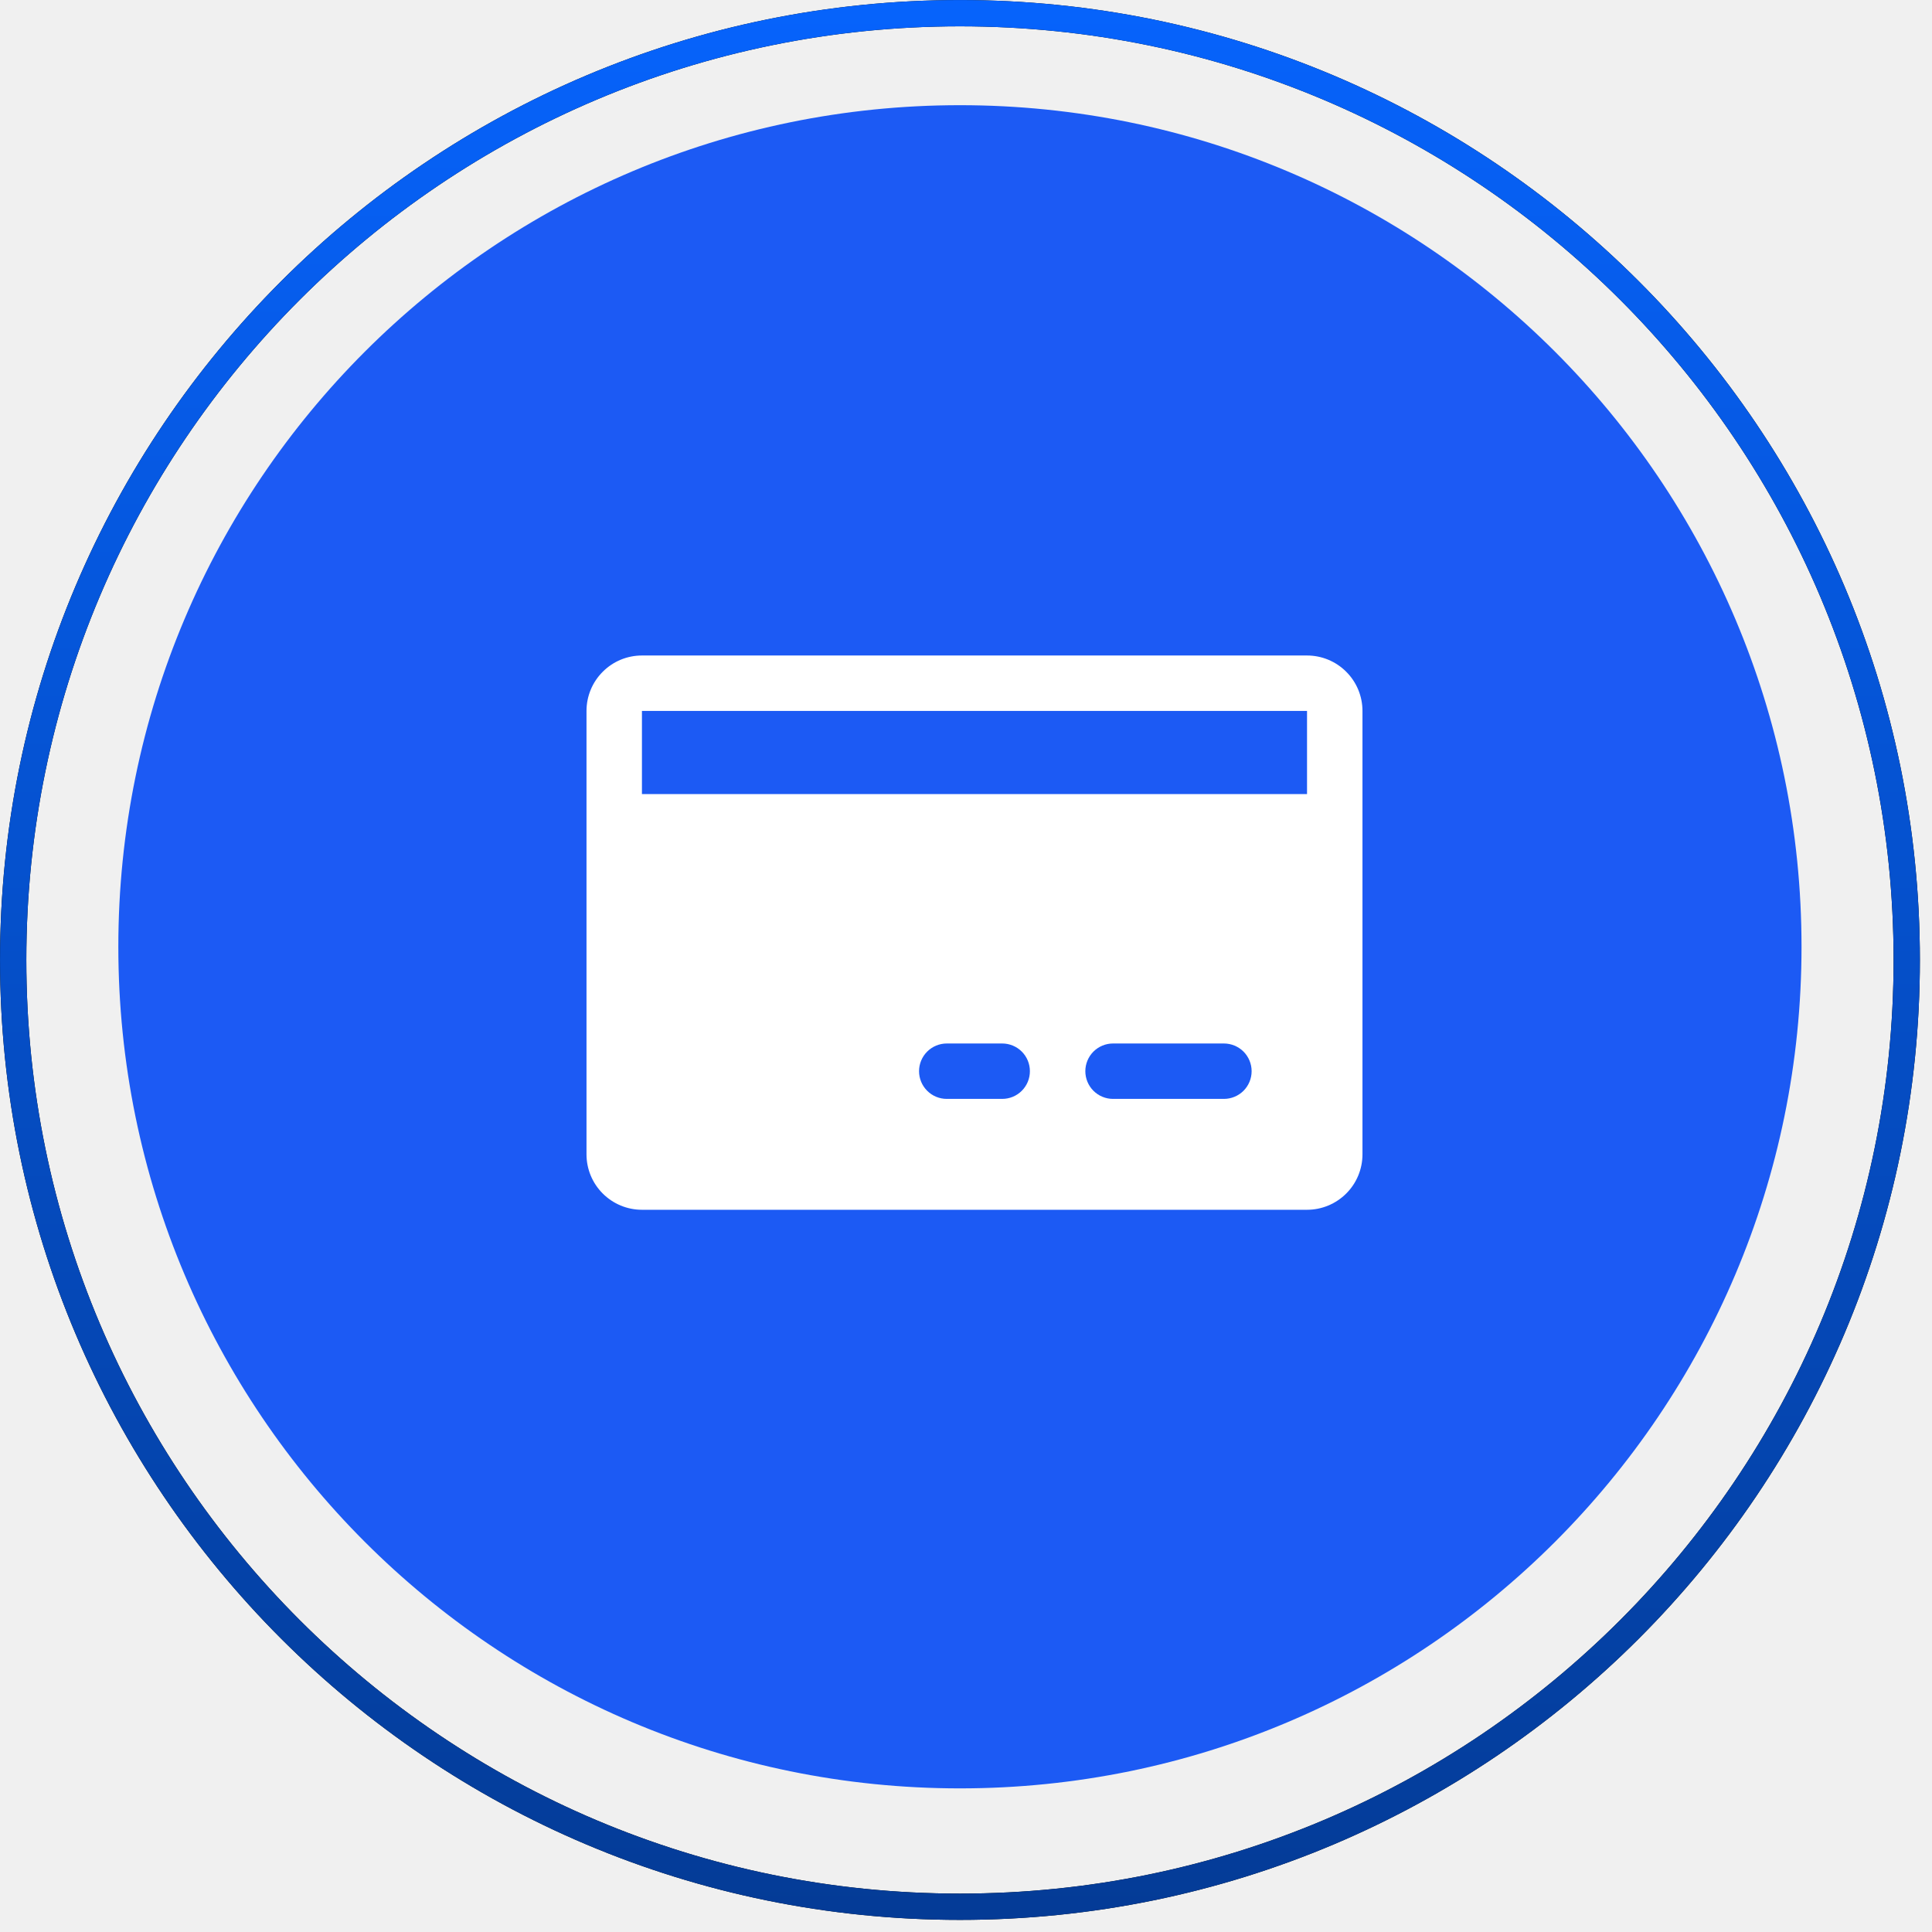
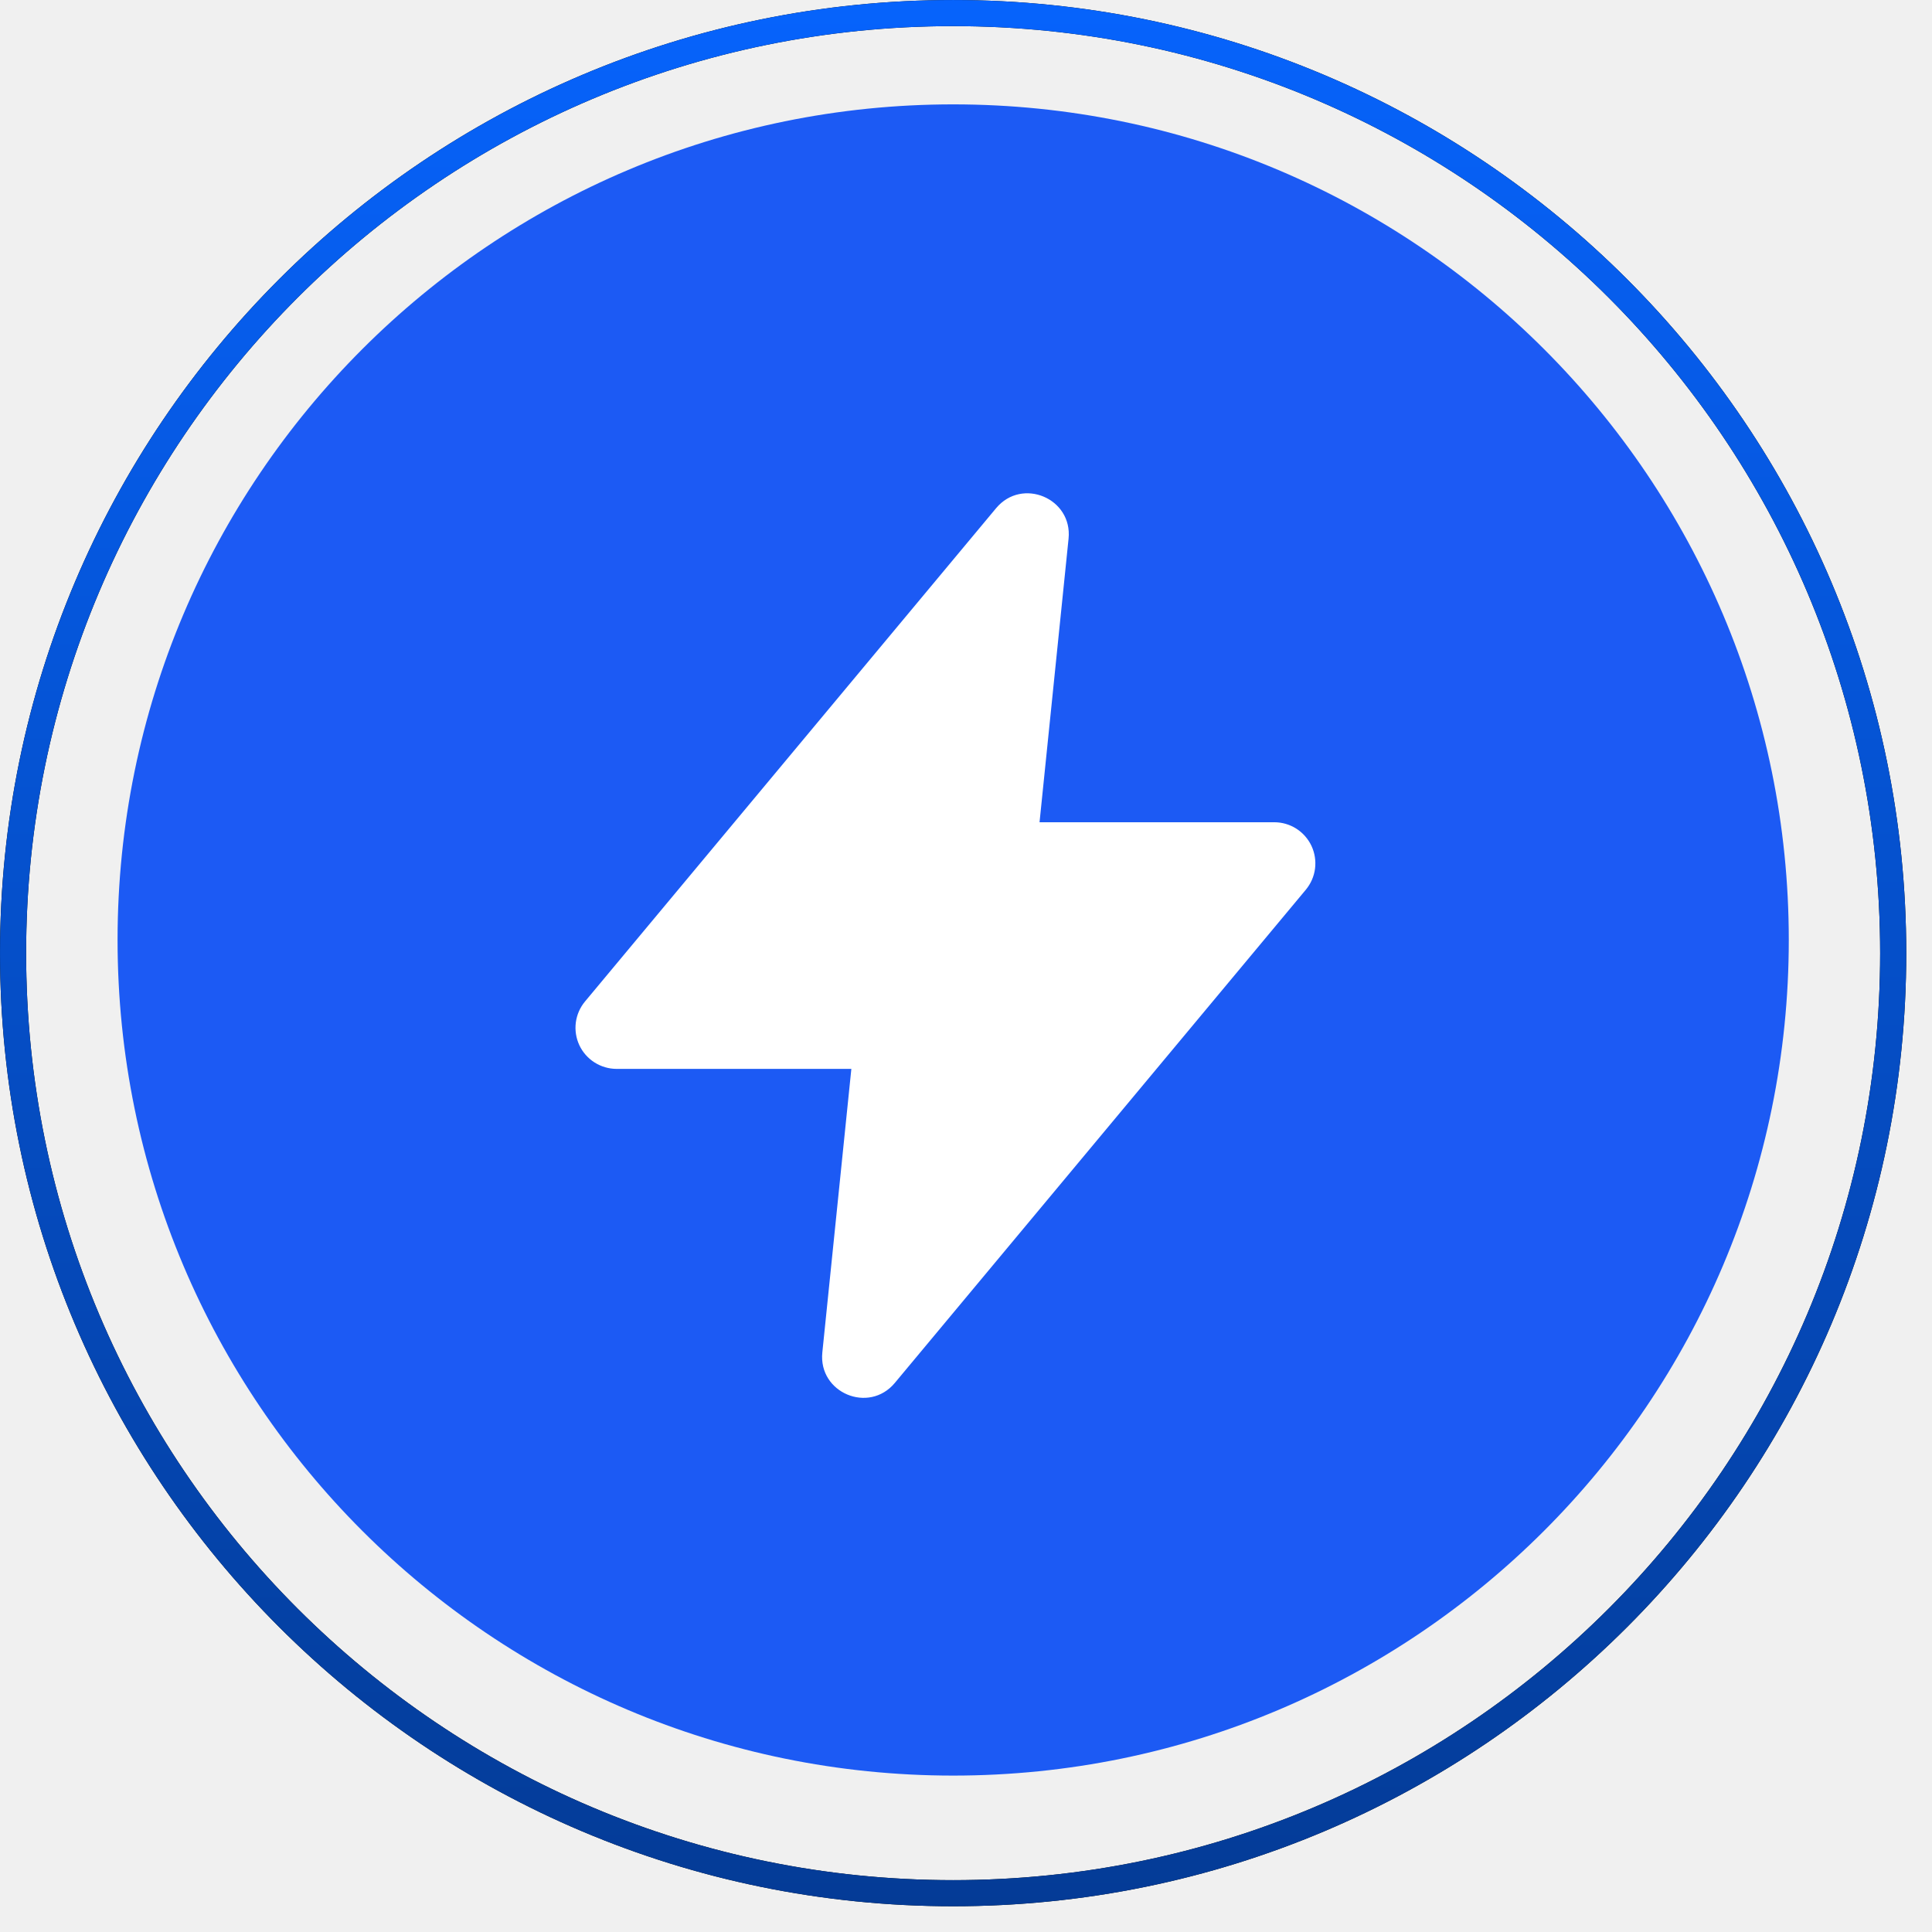
- <svg xmlns="http://www.w3.org/2000/svg" width="56" height="56" viewBox="0 0 56 56" fill="none">
-   <circle cx="27.824" cy="27.443" r="24.394" fill="#1C5AF4" />
-   <circle cx="27.825" cy="27.825" r="27.443" stroke="black" stroke-width="0.762" />
-   <circle cx="27.825" cy="27.825" r="27.443" stroke="url(#paint0_linear_61_8)" stroke-width="0.762" />
-   <path d="M37.885 19H18.607C18.18 19 17.772 19.169 17.471 19.471C17.169 19.772 17 20.18 17 20.607V33.459C17 33.885 17.169 34.294 17.471 34.595C17.772 34.896 18.18 35.066 18.607 35.066H37.885C38.311 35.066 38.72 34.896 39.021 34.595C39.323 34.294 39.492 33.885 39.492 33.459V20.607C39.492 20.18 39.323 19.772 39.021 19.471C38.72 19.169 38.311 19 37.885 19ZM29.049 31.852H27.443C27.23 31.852 27.025 31.768 26.875 31.617C26.724 31.467 26.639 31.262 26.639 31.049C26.639 30.836 26.724 30.632 26.875 30.481C27.025 30.331 27.23 30.246 27.443 30.246H29.049C29.262 30.246 29.467 30.331 29.617 30.481C29.768 30.632 29.852 30.836 29.852 31.049C29.852 31.262 29.768 31.467 29.617 31.617C29.467 31.768 29.262 31.852 29.049 31.852ZM35.475 31.852H32.262C32.049 31.852 31.845 31.768 31.694 31.617C31.544 31.467 31.459 31.262 31.459 31.049C31.459 30.836 31.544 30.632 31.694 30.481C31.845 30.331 32.049 30.246 32.262 30.246H35.475C35.688 30.246 35.893 30.331 36.044 30.481C36.194 30.632 36.279 30.836 36.279 31.049C36.279 31.262 36.194 31.467 36.044 31.617C35.893 31.768 35.688 31.852 35.475 31.852ZM18.607 23.016V20.607H37.885V23.016H18.607Z" fill="white" />
+ <svg xmlns="http://www.w3.org/2000/svg" width="47" height="47" viewBox="0 0 47 47" fill="none">
+   <circle cx="23.188" cy="22.867" r="20.328" fill="#1C5AF4" />
+   <circle cx="23.187" cy="23.187" r="22.869" stroke="black" stroke-width="0.635" />
+   <circle cx="23.187" cy="23.187" r="22.869" stroke="url(#paint0_linear_6728_46801)" stroke-width="0.635" />
+   <path fill-rule="evenodd" clip-rule="evenodd" d="M24.232 12.363C24.864 11.605 26.095 12.123 25.995 13.105L25.289 20.003H31C31.19 20.003 31.376 20.057 31.536 20.159C31.696 20.261 31.824 20.407 31.905 20.579C31.985 20.751 32.015 20.942 31.991 21.131C31.967 21.319 31.889 21.497 31.768 21.643L21.768 33.643C21.136 34.401 19.905 33.883 20.005 32.901L20.711 26.003H15C14.81 26.003 14.624 25.948 14.463 25.846C14.303 25.744 14.175 25.599 14.094 25.427C14.014 25.255 13.984 25.063 14.008 24.875C14.033 24.686 14.11 24.509 14.232 24.363L24.232 12.363Z" fill="white" />
  <defs>
-     <linearGradient id="paint0_linear_61_8" x1="27.825" y1="0" x2="27.825" y2="55.649" gradientUnits="userSpaceOnUse">
+     <linearGradient id="paint0_linear_6728_46801" x1="23.187" y1="0" x2="23.187" y2="46.374" gradientUnits="userSpaceOnUse">
      <stop stop-color="#0663FC" />
      <stop offset="1" stop-color="#043B96" />
    </linearGradient>
  </defs>
</svg>
